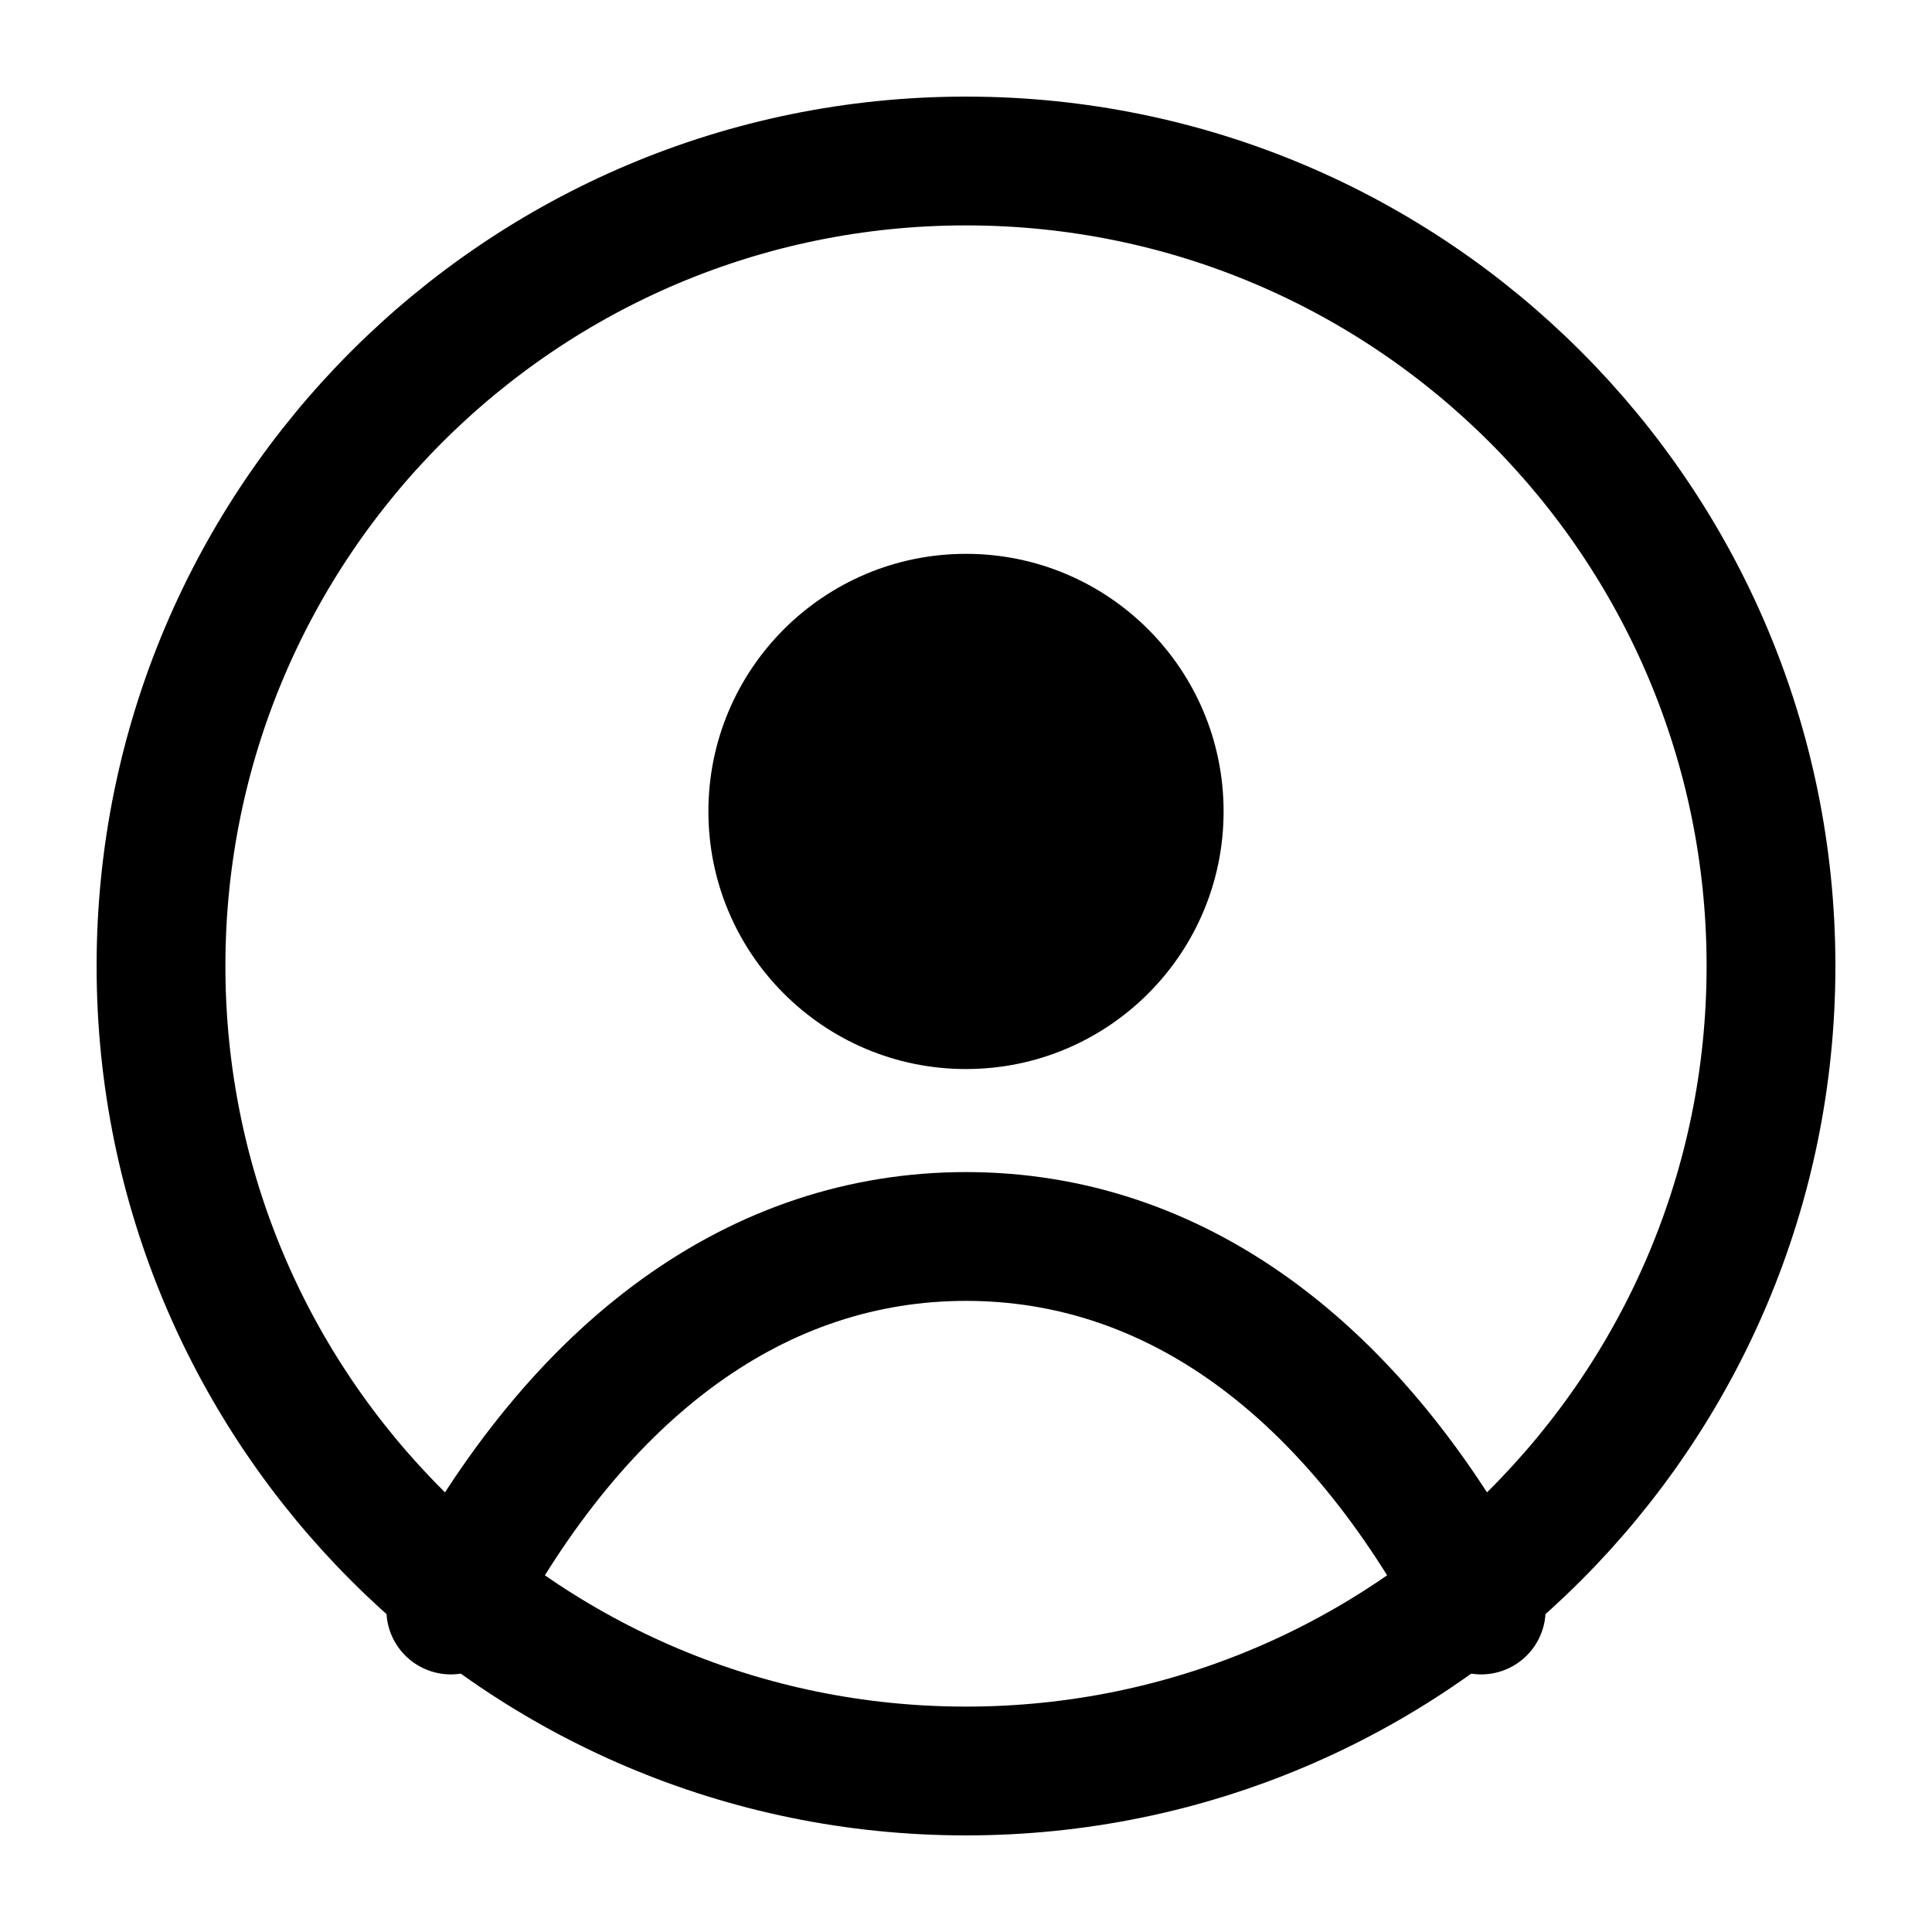
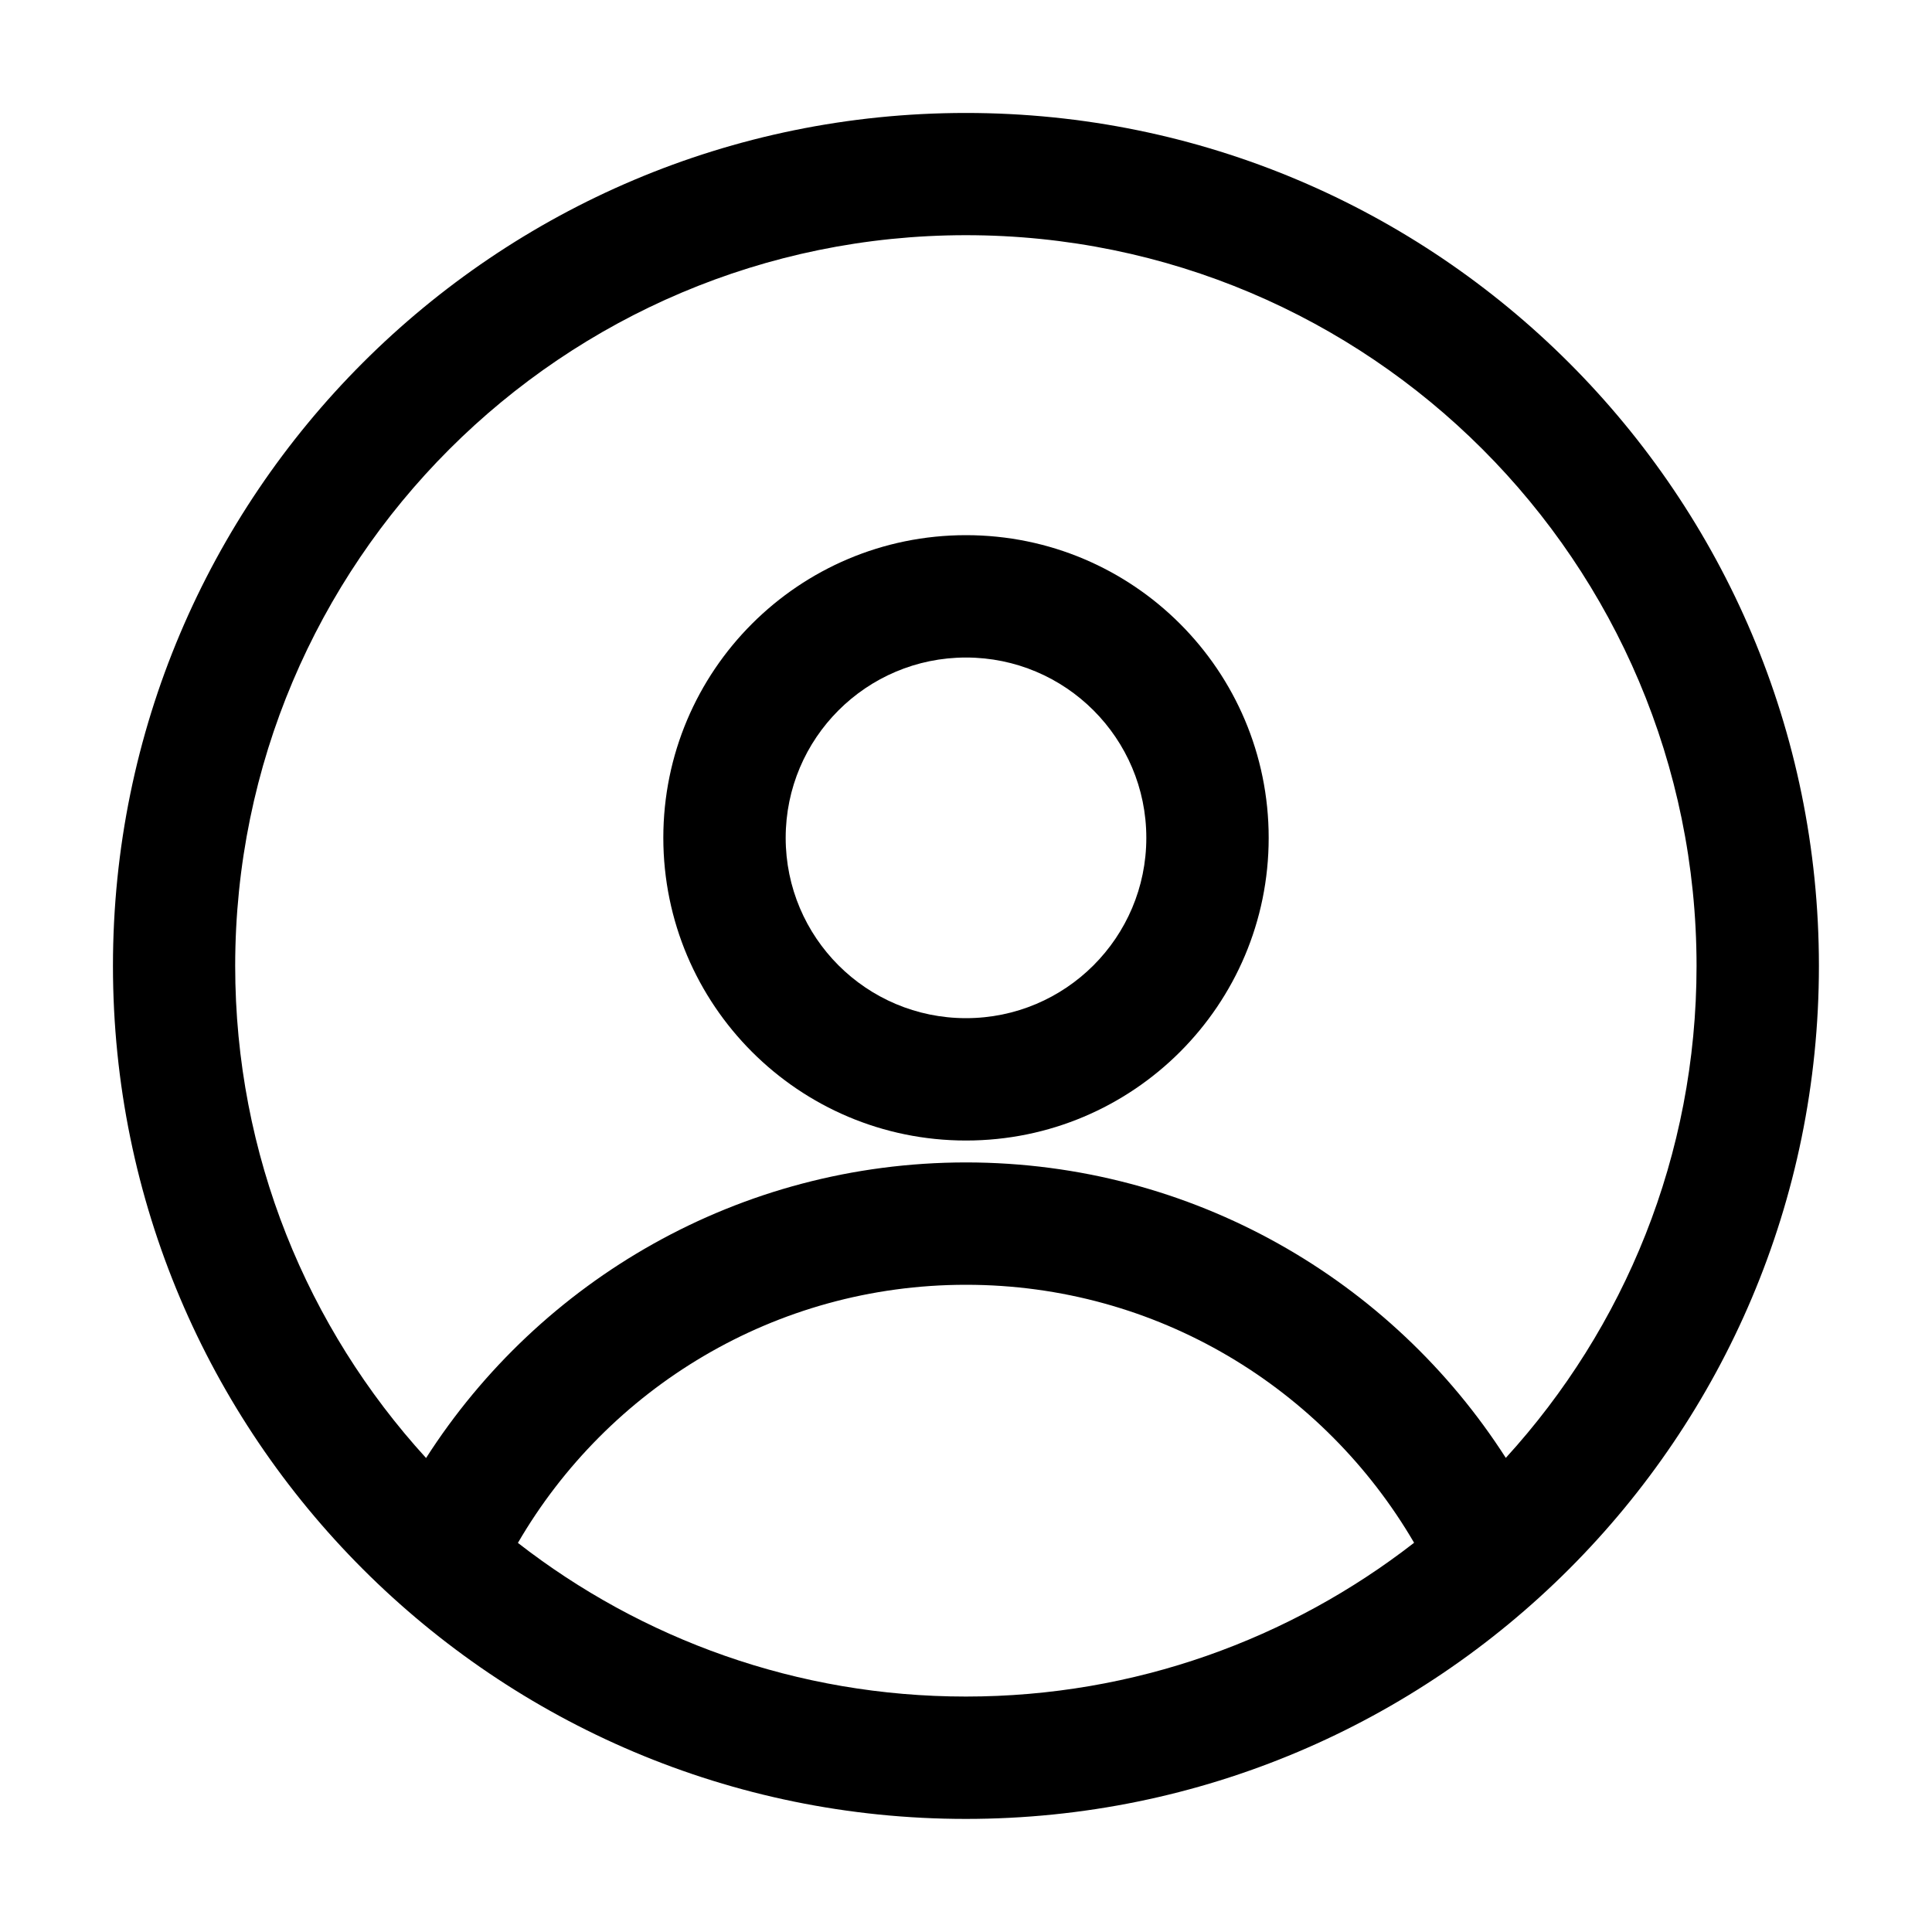
<svg xmlns="http://www.w3.org/2000/svg" width="15" height="15" viewBox="0 0 15 15" fill="none">
-   <circle class="ring" cx="7.5" cy="7.5" r="6.25" stroke="currentColor" stroke-width="1" />
-   <circle class="head" cx="7.5" cy="6.3" r="2" fill="currentColor" />
-   <path class="body" d="M3.5 12.5C4.5 10.6 5.9 9.6 7.5 9.6C9.1 9.6 10.5 10.6 11.5 12.5" stroke="currentColor" stroke-width="1" stroke-linecap="round" />
+   <path class="body" fill-rule="evenodd" clip-rule="evenodd" d="M7.499 0.877C11.156 0.877 14.122 3.842 14.122 7.499C14.122 11.157 11.157 14.122 7.499 14.122C3.842 14.122 0.877 11.156 0.877 7.499C0.877 3.842 3.842 0.877 7.499 0.877ZM7.5 9.975C6.015 9.975 4.718 10.78 4.021 11.979C4.981 12.726 6.188 13.172 7.499 13.172C8.811 13.172 10.018 12.725 10.979 11.978C10.28 10.78 8.985 9.975 7.5 9.975ZM7.499 1.826C4.367 1.827 1.827 4.367 1.826 7.499C1.826 8.971 2.388 10.312 3.308 11.32C4.191 9.941 5.738 9.026 7.5 9.025C9.261 9.026 10.808 9.941 11.691 11.319C12.611 10.311 13.172 8.971 13.172 7.499C13.171 4.366 10.632 1.826 7.499 1.826Z" fill="currentColor" />
+   <path class="head" fill-rule="evenodd" clip-rule="evenodd" d="M7.5 4.155C8.798 4.155 9.85 5.207 9.85 6.505C9.85 7.803 8.798 8.855 7.5 8.855C6.202 8.855 5.151 7.803 5.15 6.505C5.15 5.207 6.202 4.155 7.5 4.155ZM7.5 5.105C6.727 5.105 6.1 5.732 6.1 6.505C6.1 7.278 6.727 7.905 7.5 7.905C8.273 7.905 8.9 7.278 8.9 6.505C8.9 5.732 8.273 5.105 7.5 5.105Z" fill="currentColor" />
</svg>
